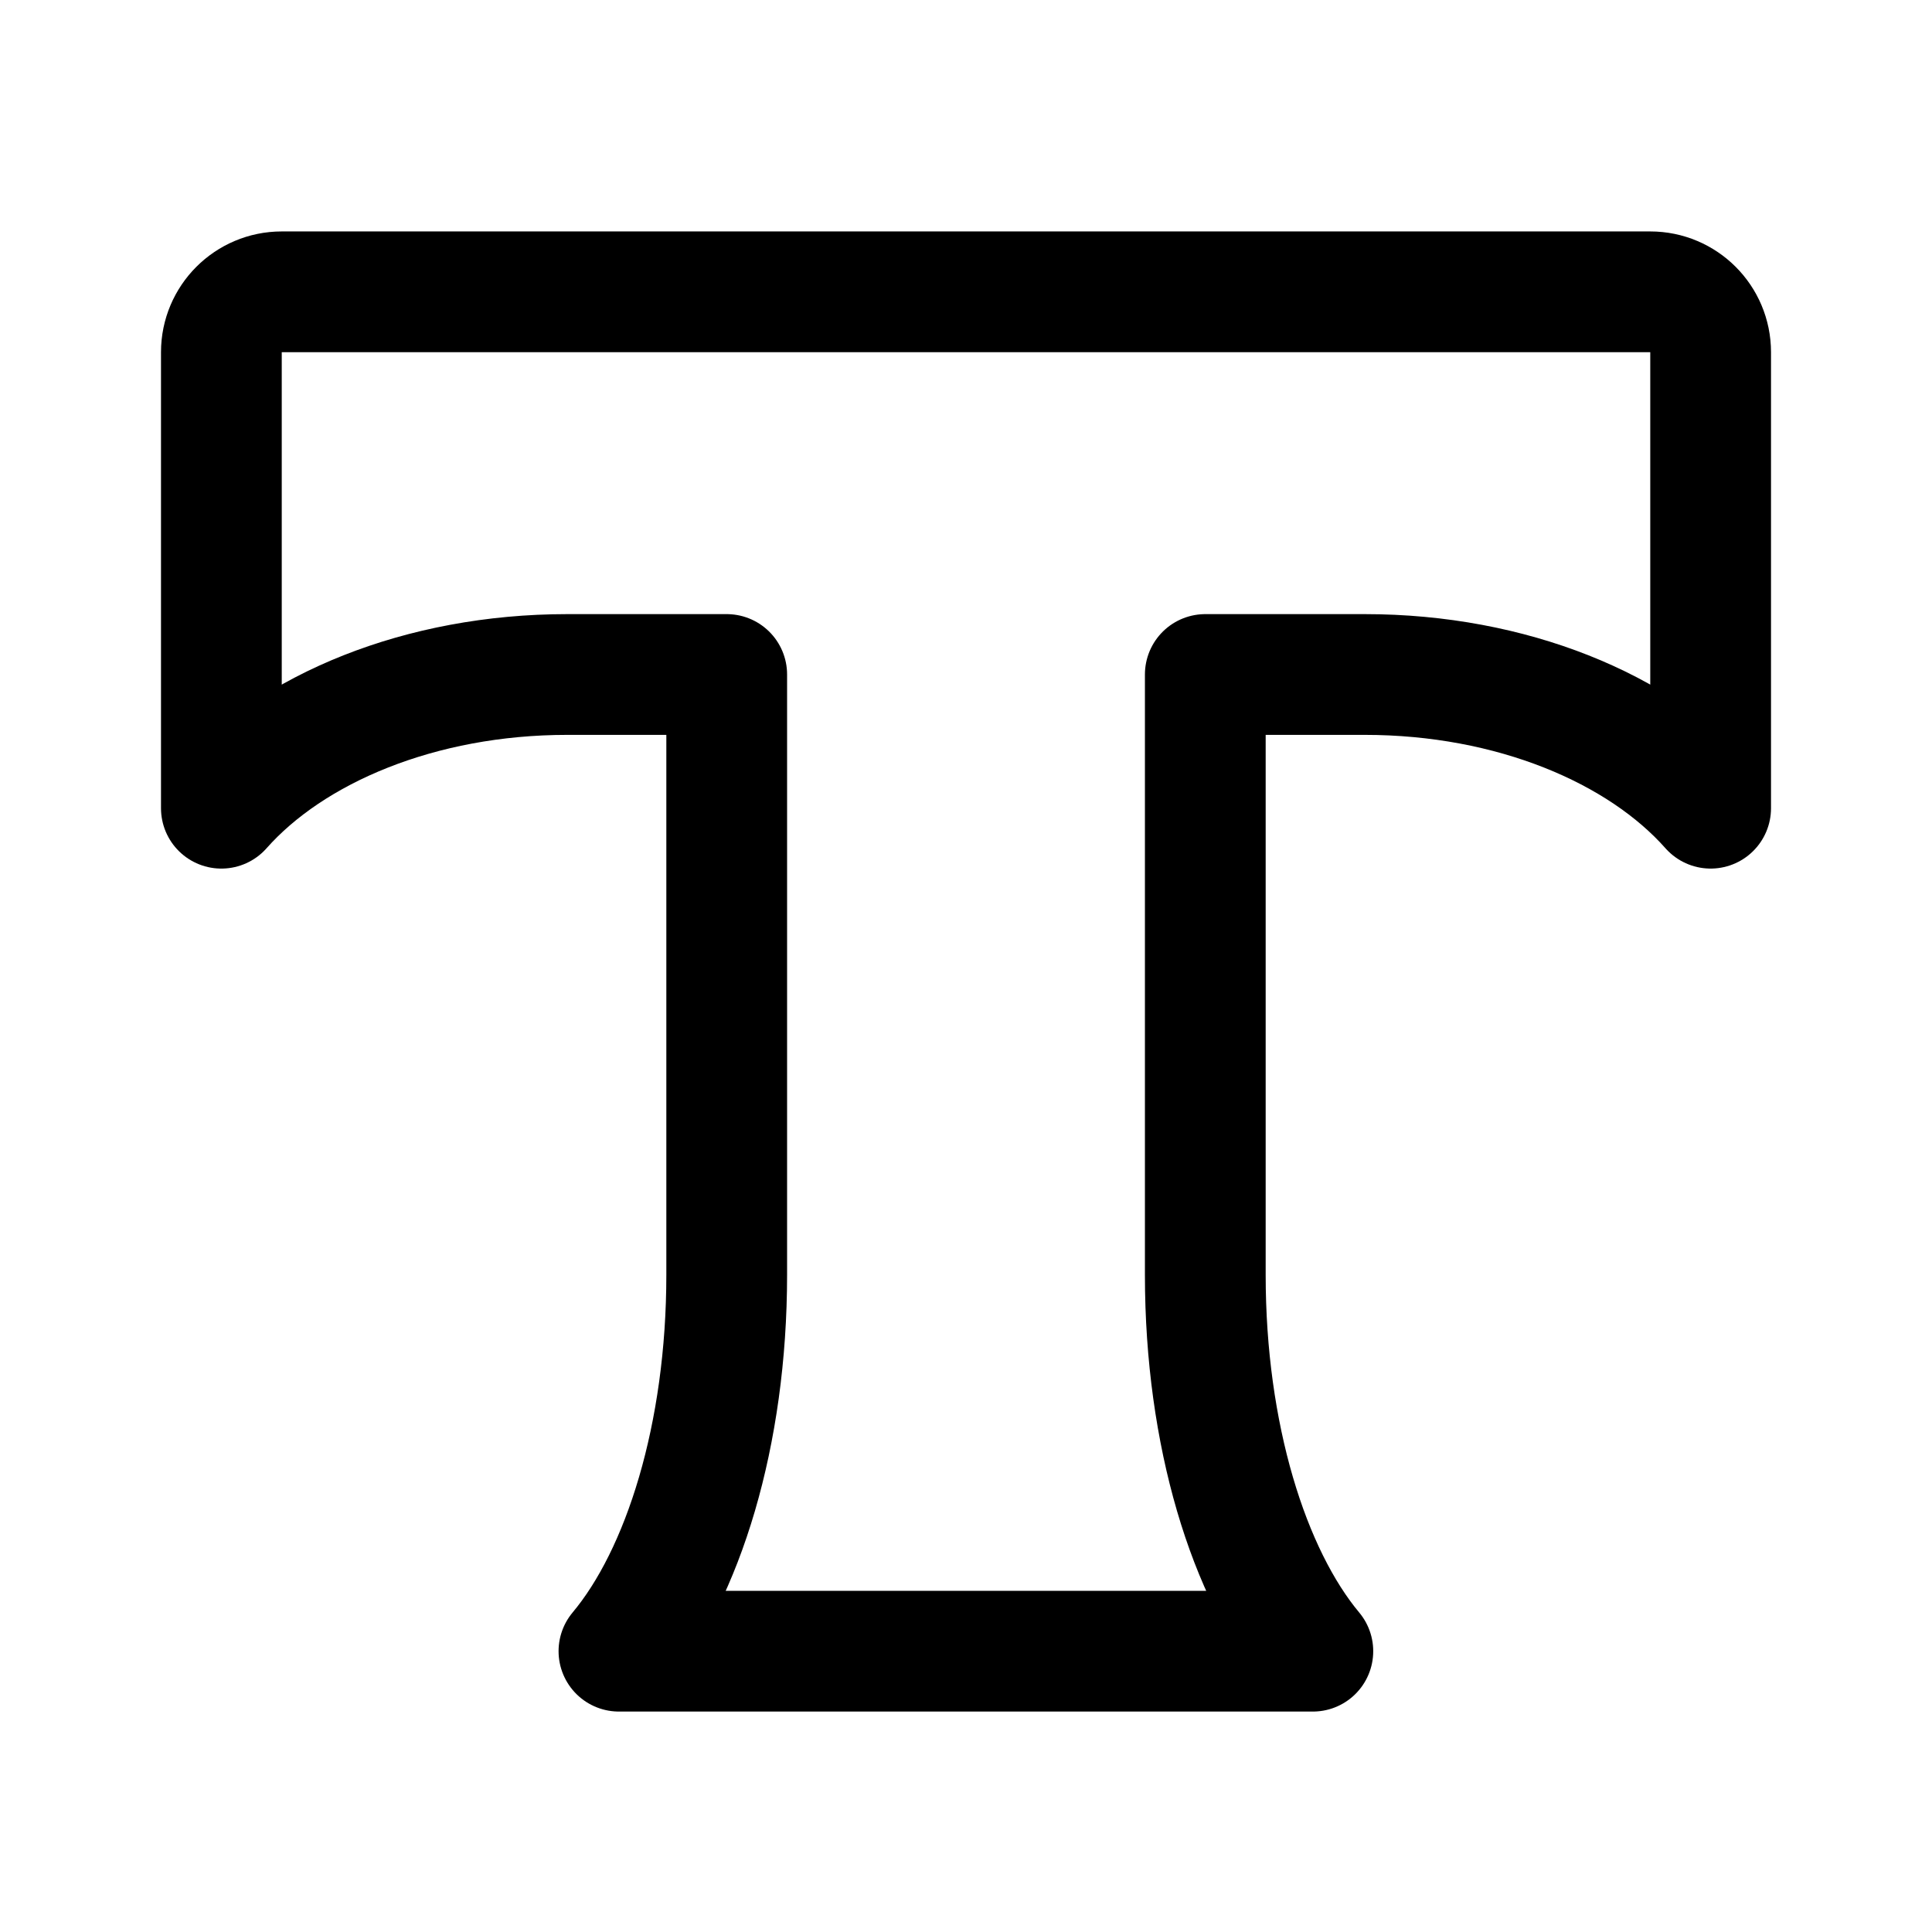
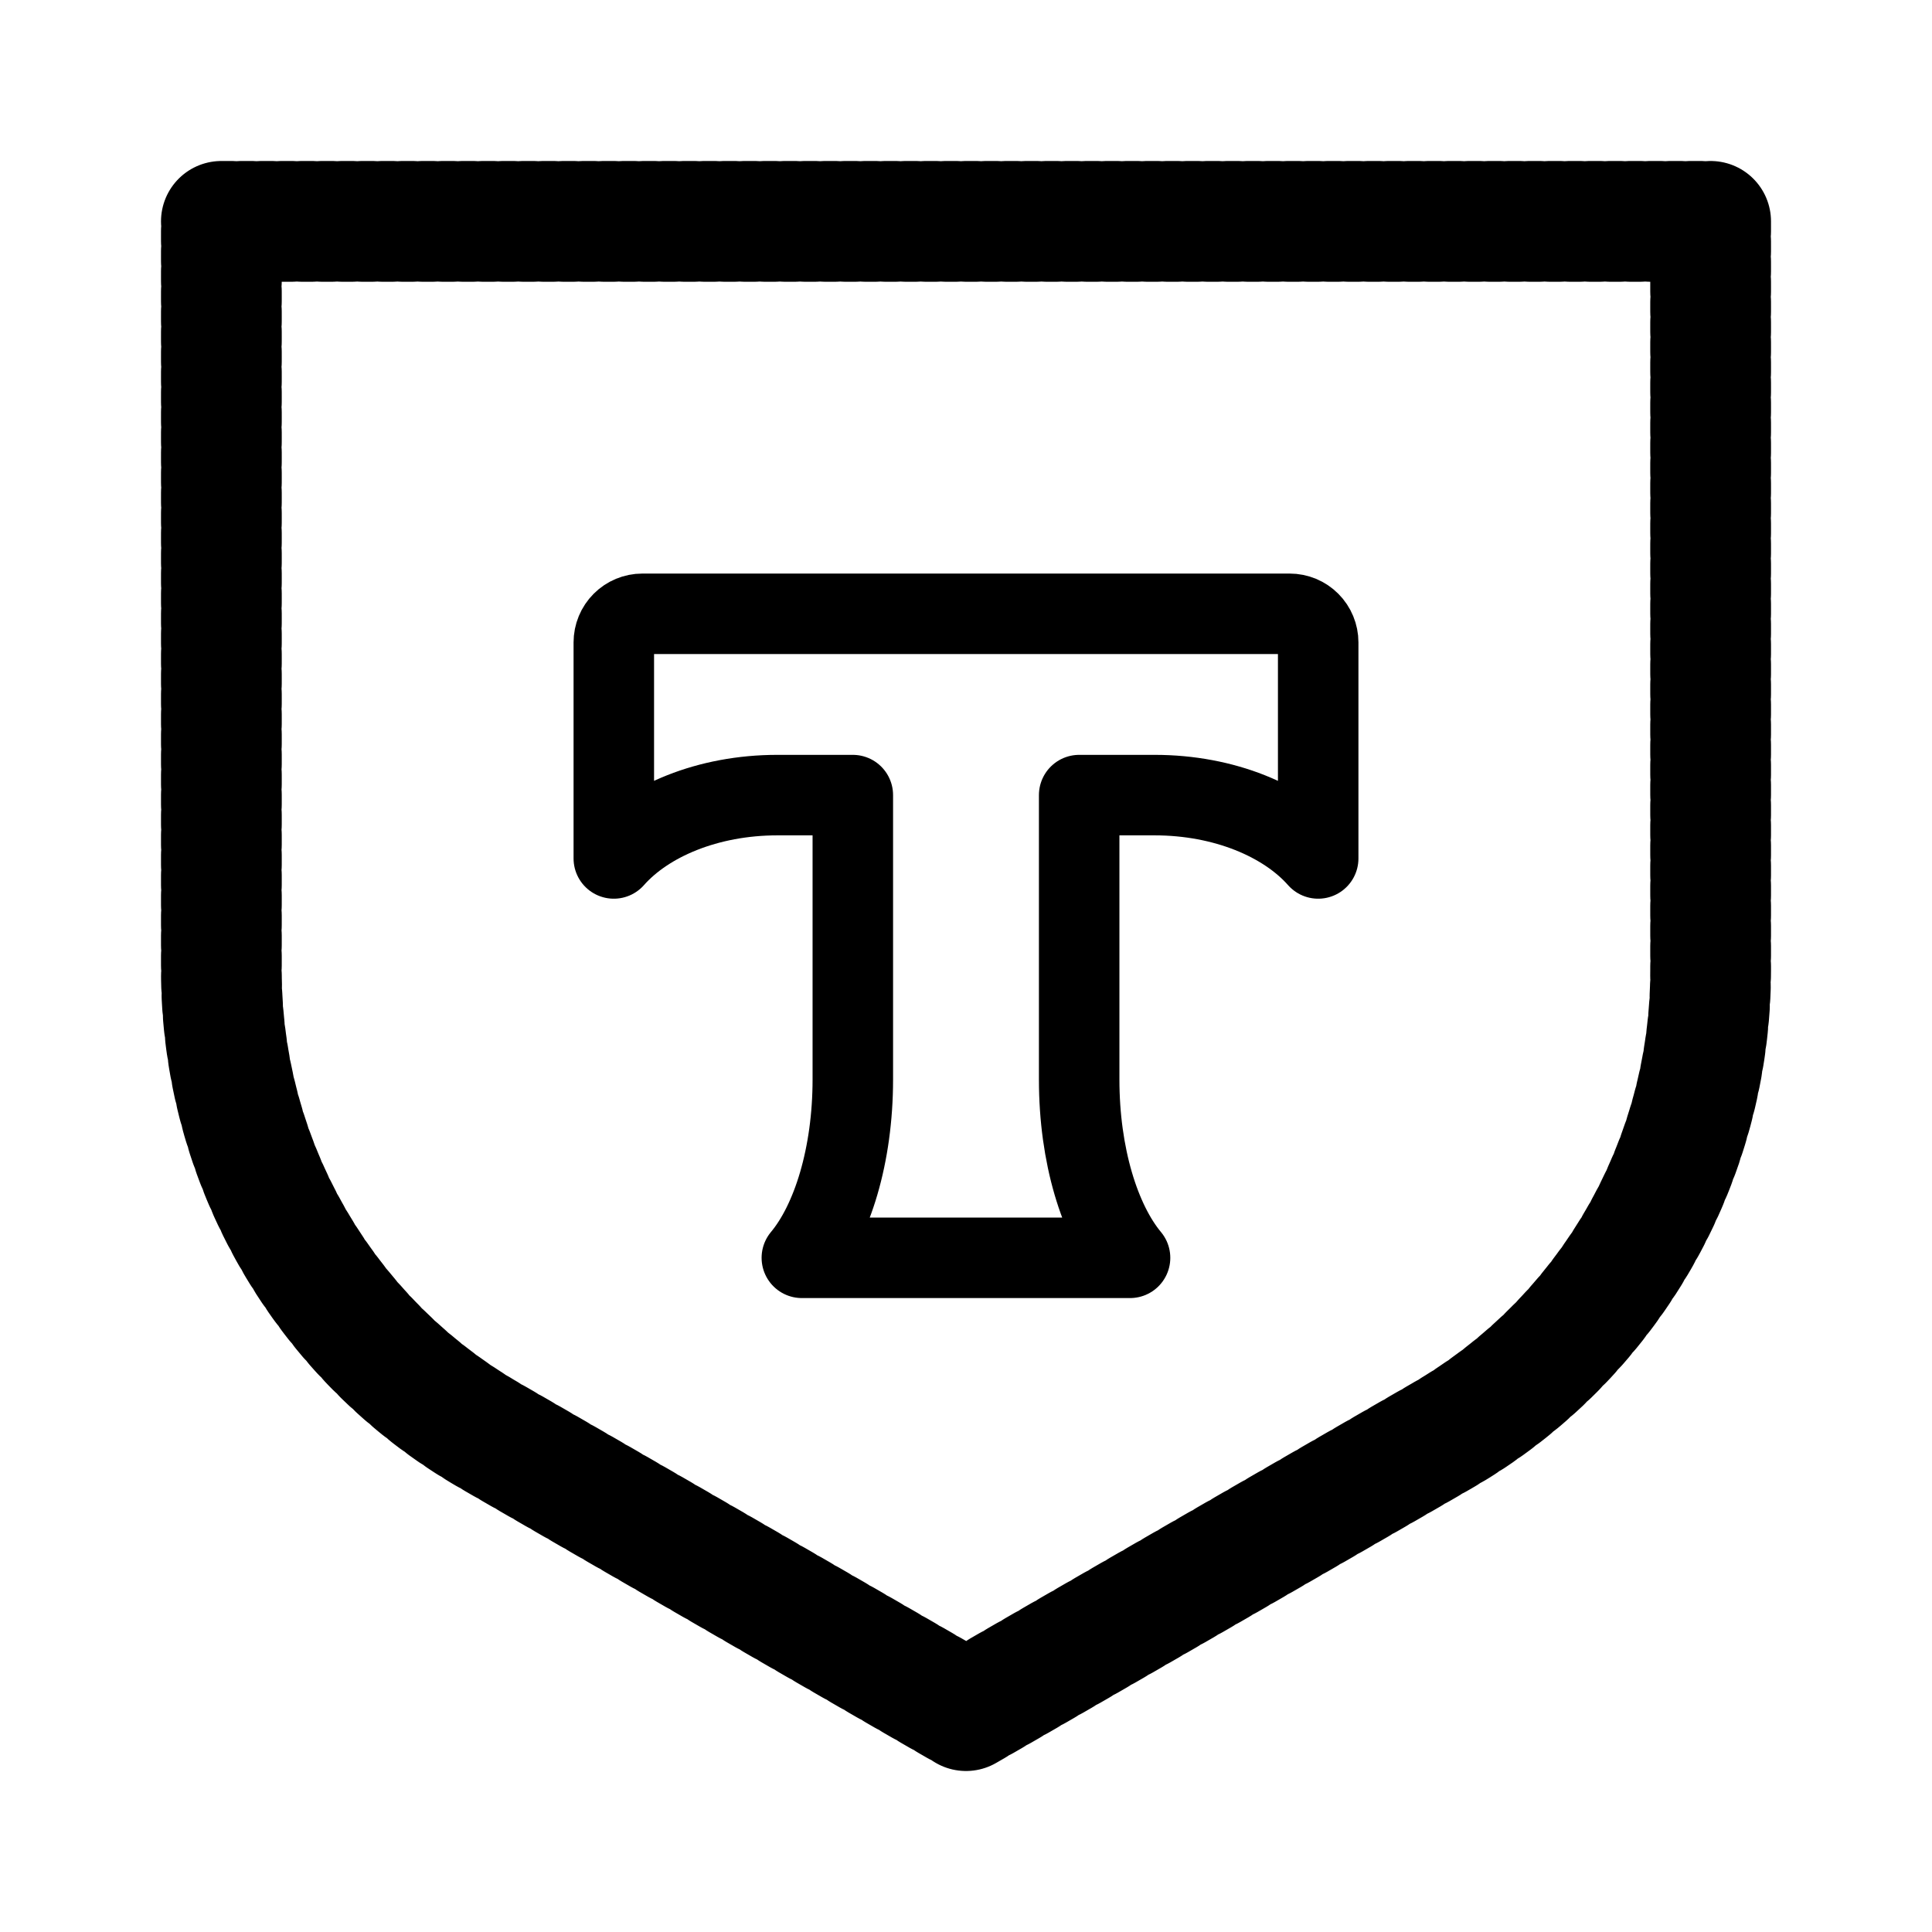
- <svg xmlns="http://www.w3.org/2000/svg" width="192" height="192" fill="none">
-   <path stroke="#000" stroke-linecap="round" stroke-linejoin="round" stroke-width="12" d="M28 29a6 6 0 0 0-6 6v45.319c7.018-7.925 19.777-13.288 34.365-13.288H72.22v59.657c0 15.871-4.313 29.764-10.71 37.405h68.959c-6.385-7.649-10.688-21.524-10.688-37.375V67.031h15.855c14.588 0 27.347 5.363 34.365 13.287V35a6 6 0 0 0-6-6z" clip-rule="evenodd" />
+ <svg xmlns="http://www.w3.org/2000/svg" width="192" height="192" viewBox="0 0 192 192" fill="none">
+   <path d="M22 22H170V96.433C170 115.515 159.821 133.147 143.297 142.689L96 170L48.704 142.689C32.179 133.147 22 115.515 22 96.433V22Z" stroke="black" stroke-width="12" stroke-linecap="round" stroke-linejoin="round" stroke-dasharray="1 1" />
+   <path d="M63.838 61C63.085 61 62.363 61.3 61.831 61.833C61.299 62.366 61 63.089 61 63.843V85.312C64.319 81.558 70.354 79.017 77.254 79.017H84.752V107.279C84.752 114.798 82.713 121.38 79.687 125H112.303C109.283 121.376 107.247 114.803 107.247 107.294V79.017H114.746C121.646 79.017 127.681 81.558 131 85.312V63.843C131 63.089 130.701 62.366 130.169 61.833C129.637 61.3 128.915 61 128.162 61H63.838Z" stroke="black" stroke-width="8" stroke-linecap="round" stroke-linejoin="round" />
</svg>
